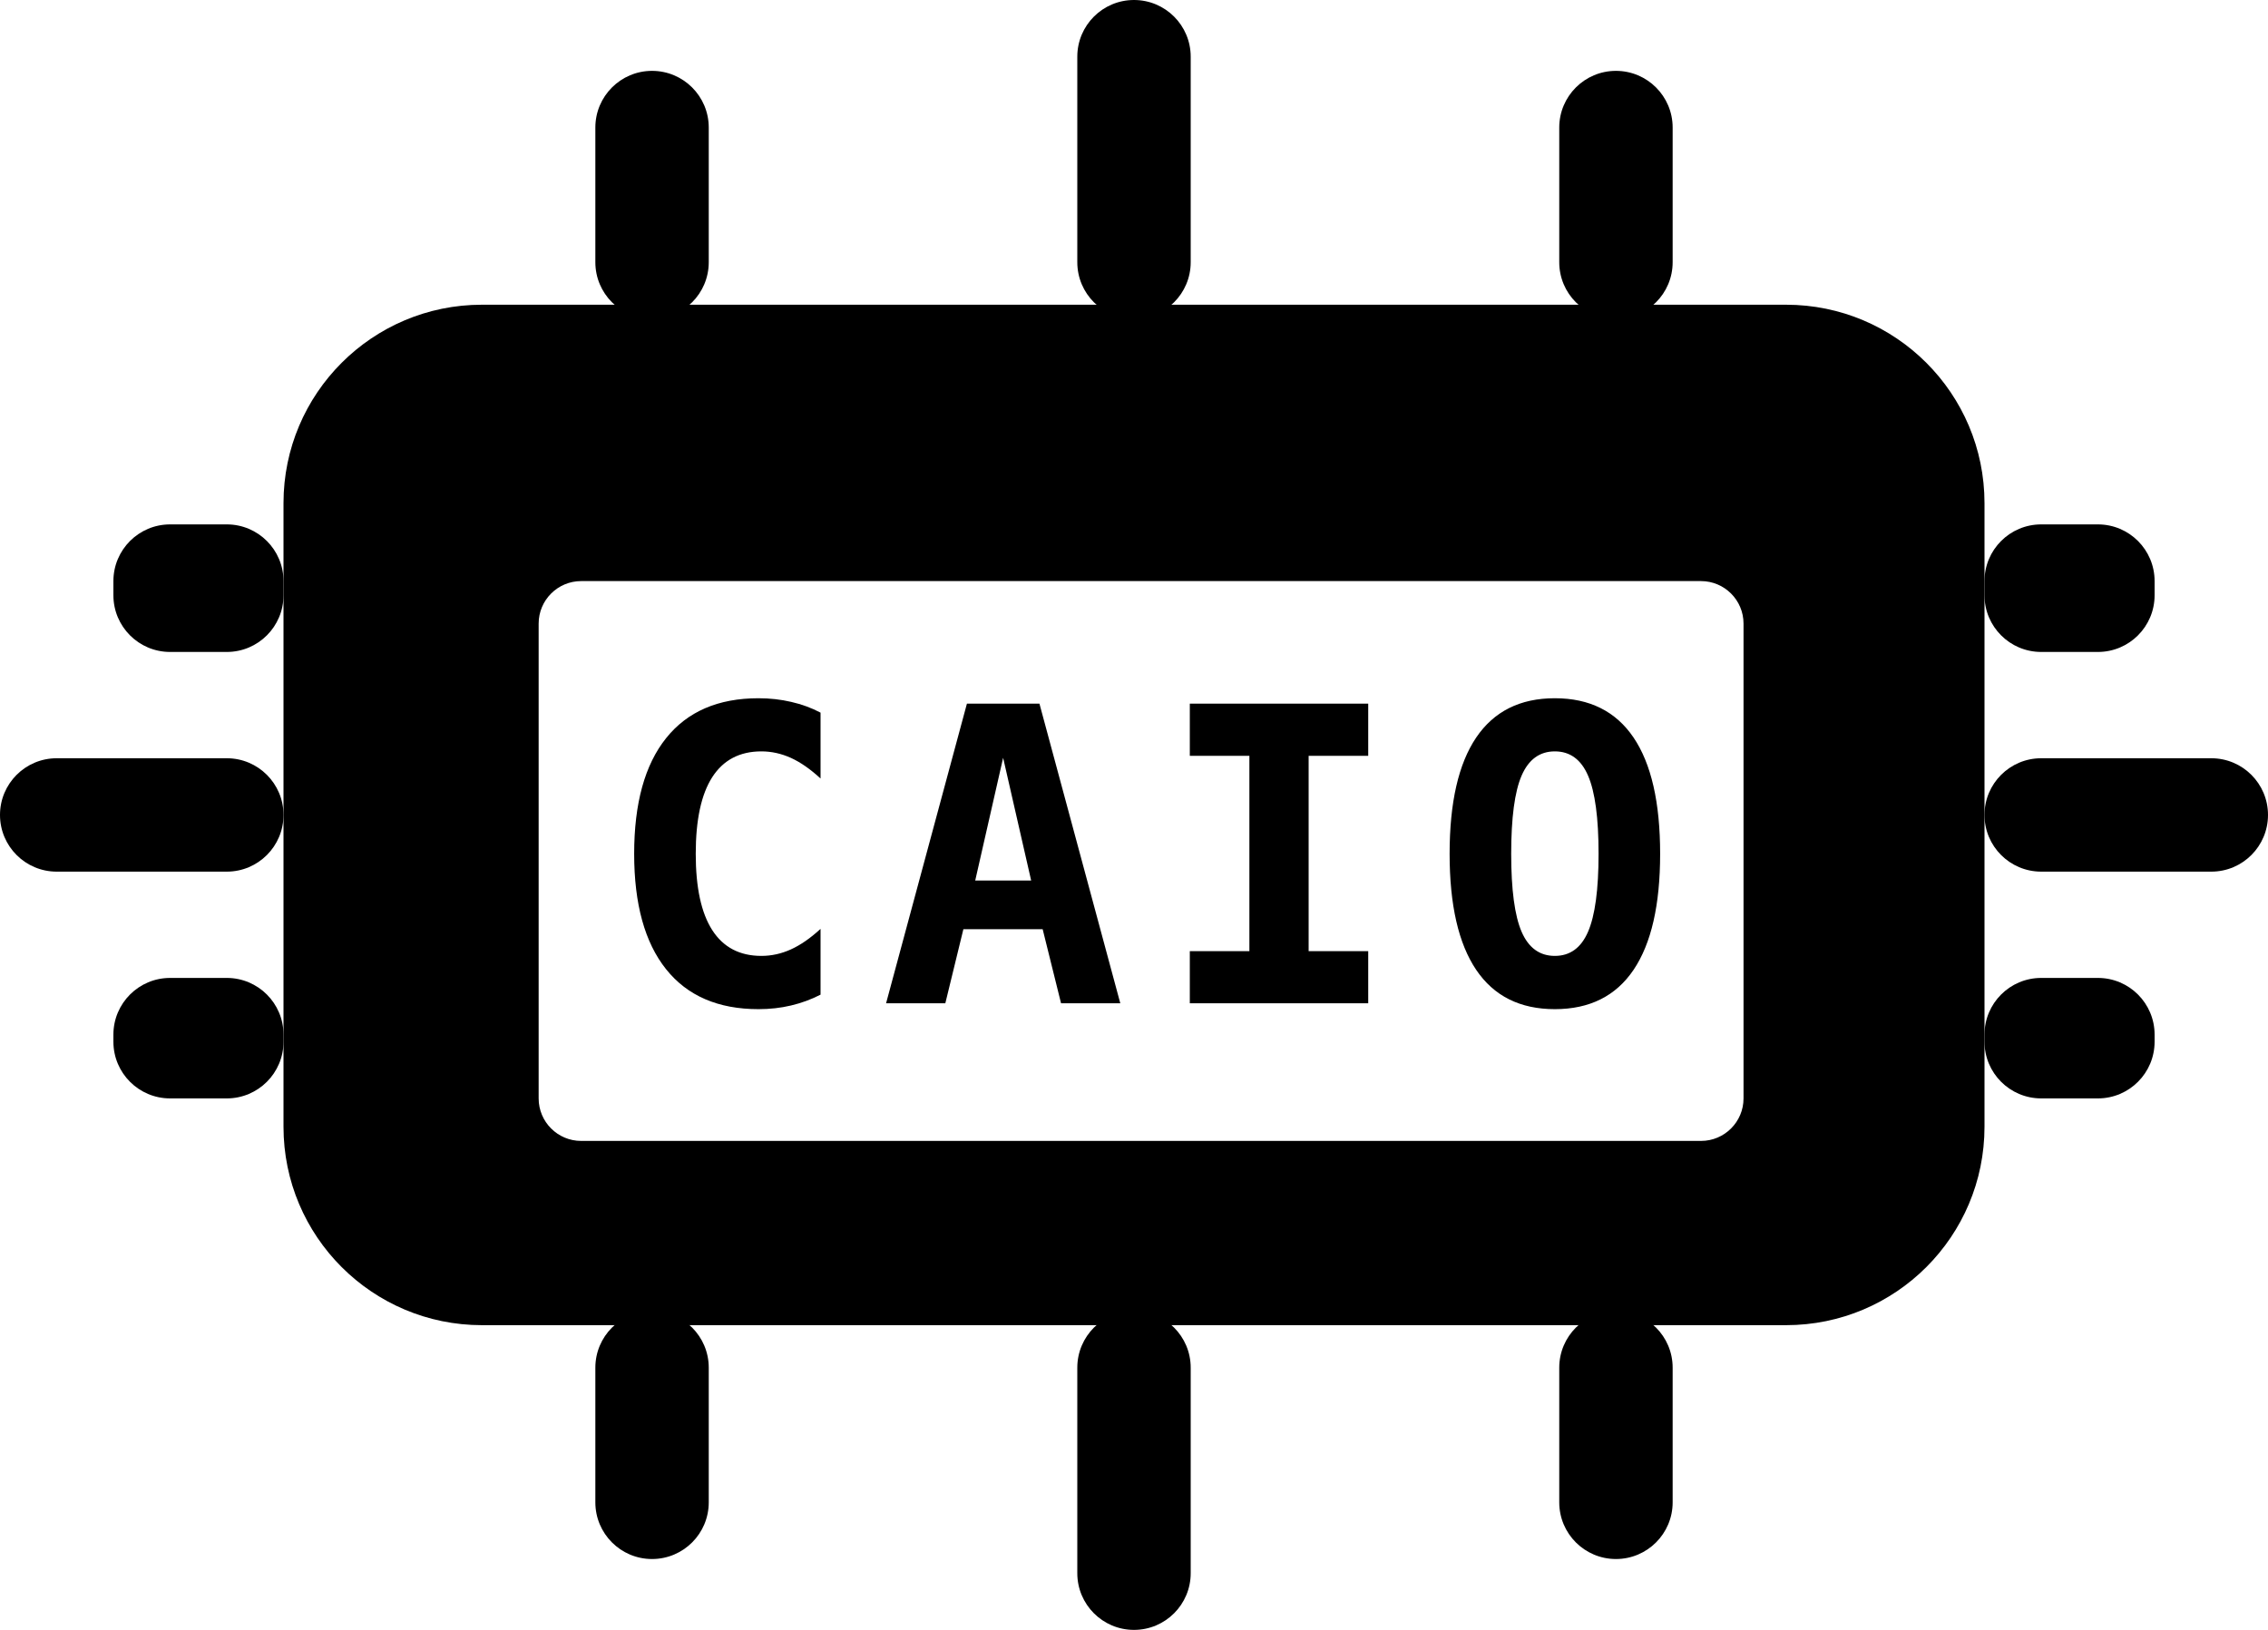
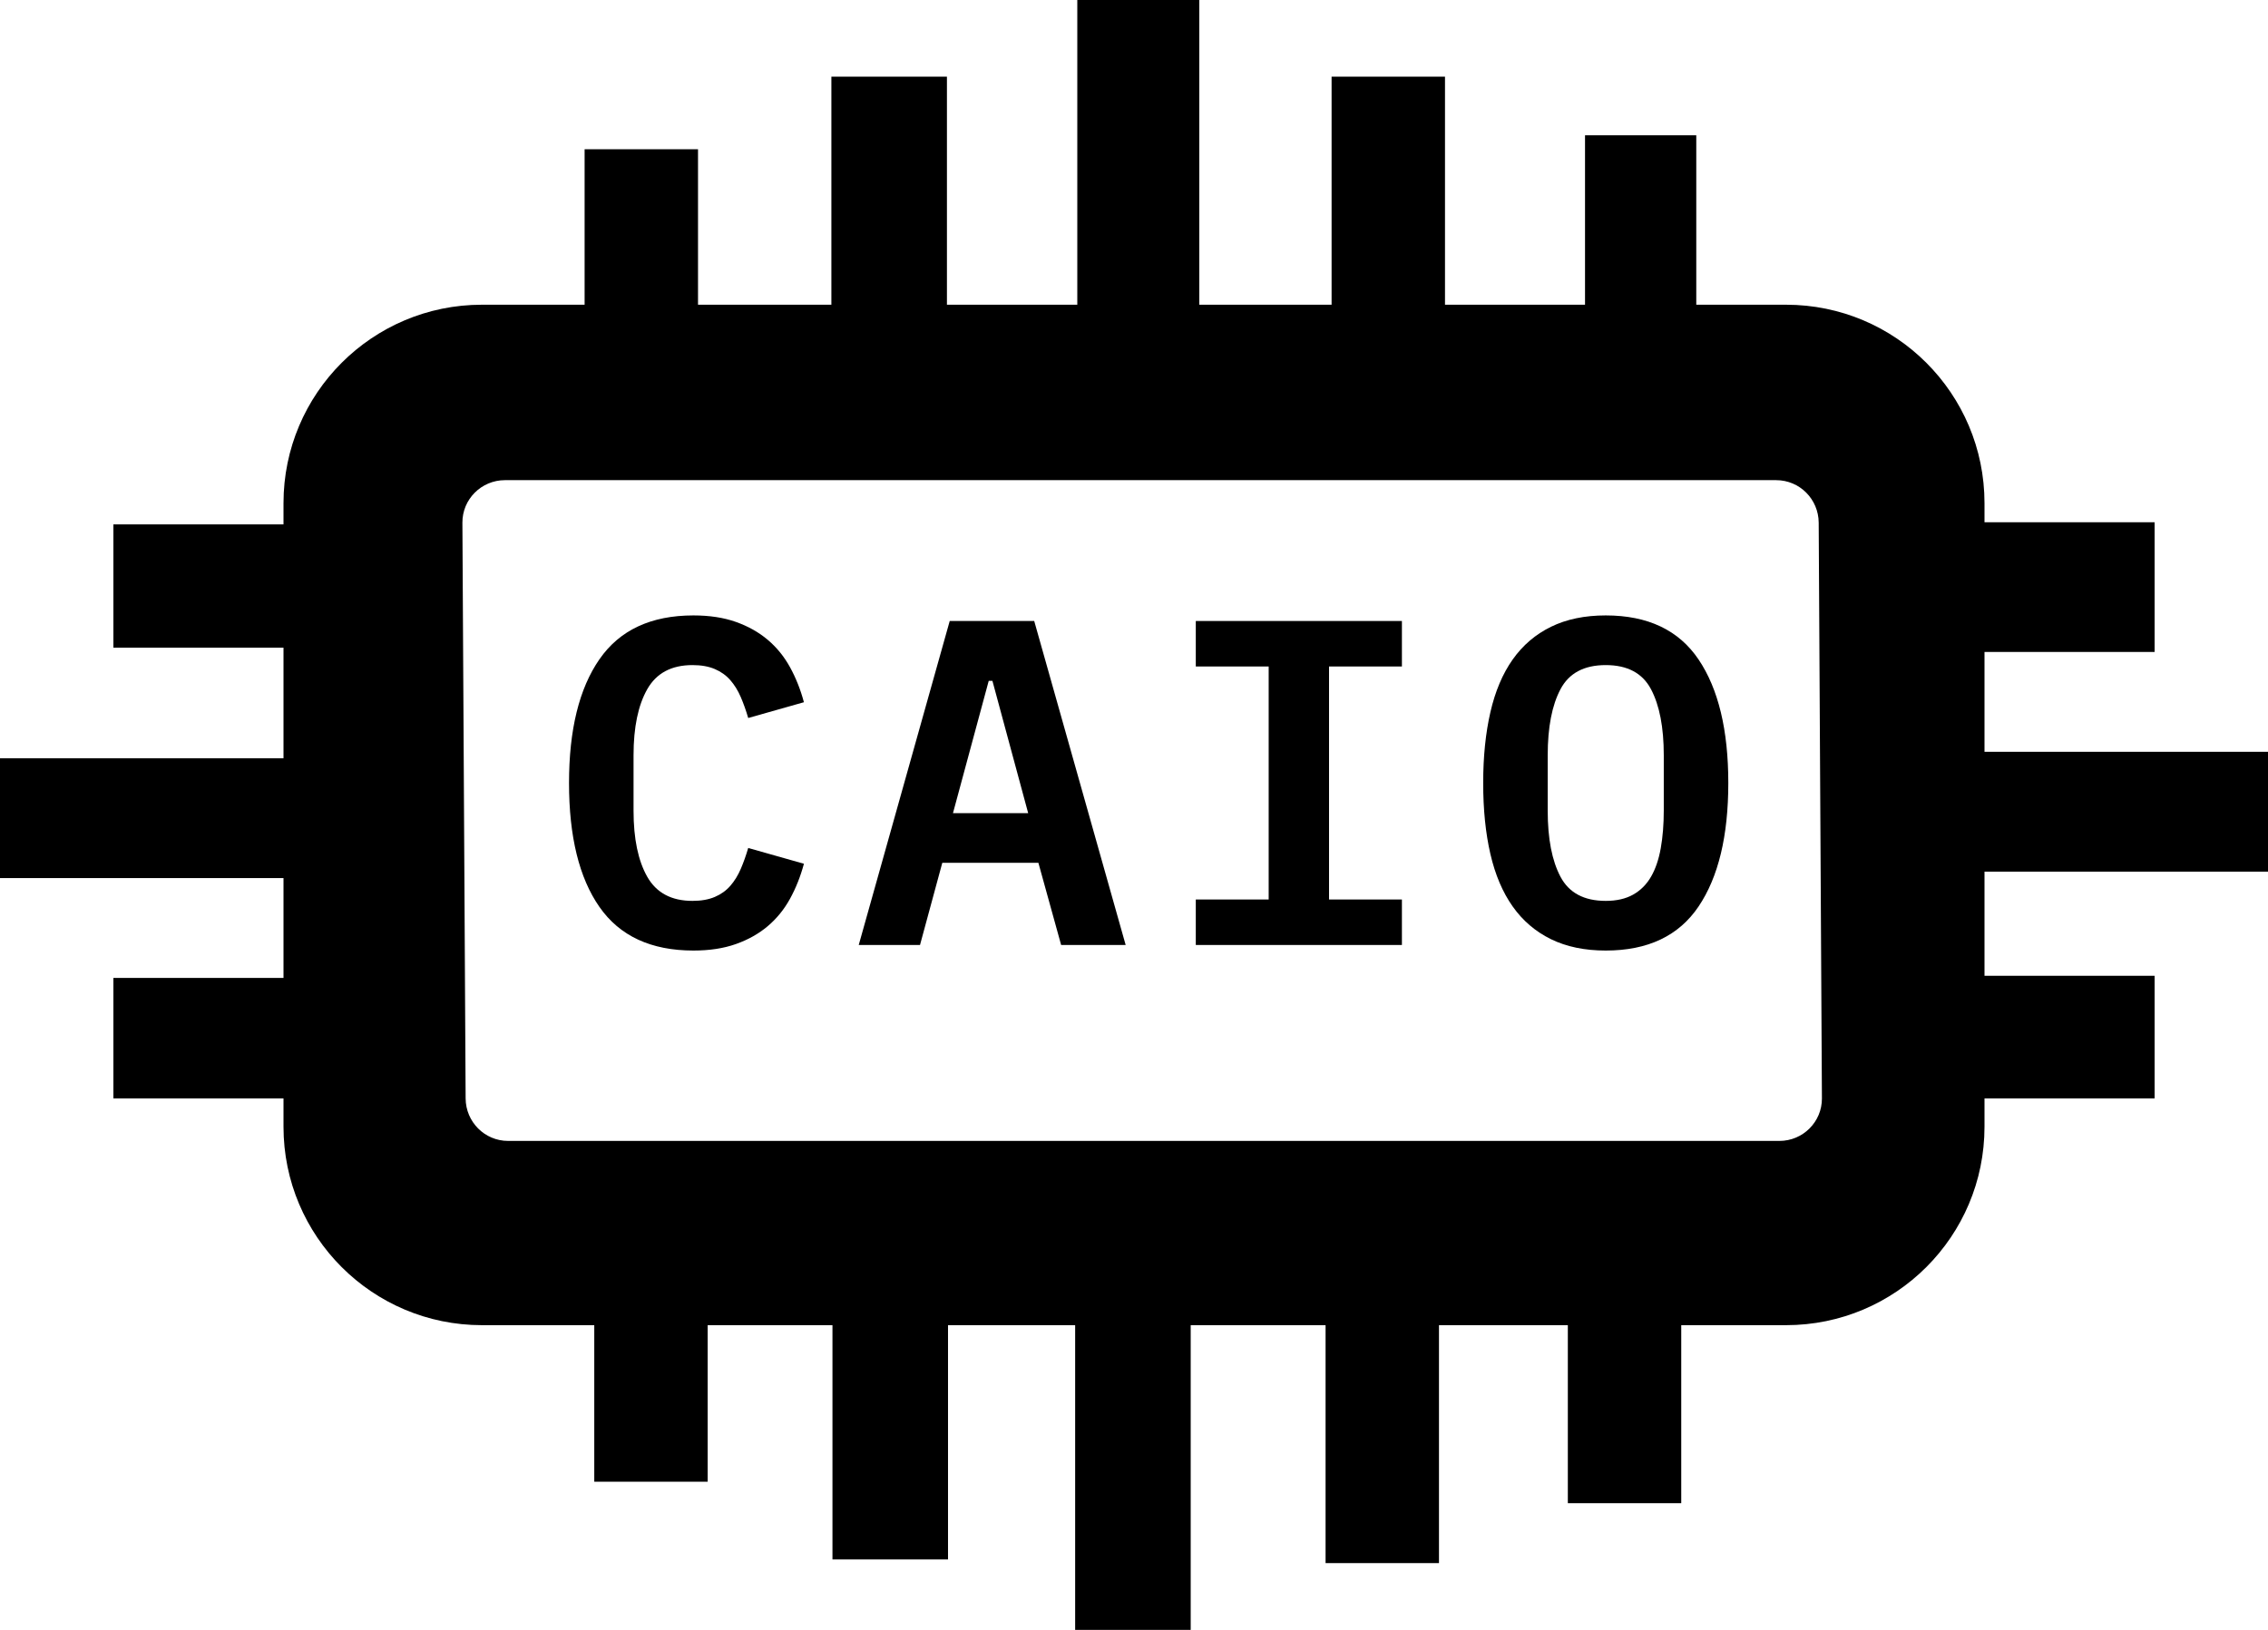
<svg xmlns="http://www.w3.org/2000/svg" viewBox="0 0 320 230" fill="none" role="img" aria-label="CAIO">
  <g fill="#000">
-     <rect x="152" y="0" width="16" height="45" rx="8" />
-     <rect x="84" y="10" width="16" height="35" rx="8" />
-     <rect x="220" y="10" width="16" height="35" rx="8" />
-     <rect x="152" y="185" width="16" height="45" rx="8" />
-     <rect x="84" y="185" width="16" height="35" rx="8" />
-     <rect x="220" y="185" width="16" height="35" rx="8" />
-     <rect x="0" y="107" width="40" height="16" rx="8" />
-     <rect x="16" y="74" width="24" height="18" rx="8" />
-     <rect x="16" y="138" width="24" height="17" rx="8" />
-     <rect x="280" y="107" width="40" height="16" rx="8" />
-     <rect x="280" y="74" width="24" height="18" rx="8" />
-     <rect x="280" y="138" width="24" height="17" rx="8" />
-     <path fill-rule="evenodd" d="M68,43 h184 a28,28 0 0 1 28,28 v88 a28,28 0 0 1 -28,28 h-184 a28,28 0 0 1 -28,-28 v-88 a28,28 0 0 1 28,-28 z M82,82 h158 a6,6 0 0 1 6,6 v67 a6,6 0 0 1 -6,6 h-158 a6,6 0 0 1 -6,-6 v-67 a6,6 0 0 1 6,-6 z" />
+     <rect x="152" y="0" width="17.212" height="53.182" />
+     <rect x="82.485" y="21.061" width="16" height="35" />
+     <rect x="223.636" y="19.091" width="15.697" height="38.03" />
+     <rect x="117.303" y="10.818" width="16.303" height="39.848" />
+     <rect x="187.879" y="10.818" width="16" height="39.545" />
+     <rect x="151.697" y="181.061" width="16.303" height="48.939" />
+     <rect x="83.848" y="174.091" width="16" height="35" />
+     <rect x="221.212" y="177.121" width="16" height="35" />
+     <rect x="117.455" y="181.424" width="16.303" height="38.636" />
+     <rect x="0" y="107" width="47.576" height="16.909" />
+     <rect x="16" y="74" width="30.061" height="17.394" />
+     <rect x="16" y="138" width="30.061" height="17" />
+     <rect x="272.424" y="106.091" width="47.576" height="16.909" />
+     <rect x="272.727" y="73.697" width="31.273" height="18.303" />
+     <rect x="272.121" y="137.697" width="31.879" height="17.303" />
+     <rect x="187.03" y="179.818" width="16" height="40.758" />
+     <path fill-rule="evenodd" d="m 68,43 h 184 c 15.464,0 28,12.536 28,28 v 88 c 0,15.464 -12.536,28 -28,28 H 68 C 52.536,187 40,174.464 40,159 V 71 C 40,55.536 52.536,43 68,43 Z m 3.242,24.758 H 250.606 c 3.314,0 5.981,2.686 6,6 L 257.061,155 c 0.018,3.314 -2.686,6 -6,6 H 71.697 c -3.314,0 -5.981,-2.686 -6,-6 L 65.242,73.758 c -0.019,-3.314 2.686,-6 6,-6 z" />
  </g>
-   <text x="161" y="121.5" text-anchor="middle" dominant-baseline="central" fill="#000" font-family="'IBM Plex Mono', ui-monospace, 'SF Mono', monospace" font-size="58" font-weight="700" letter-spacing="4">CAIO</text>
+   <g fill="#000">
+     <path transform="translate(77.01,133.35) scale(0.0655,-0.0655)" d="M318 -12Q181 -12 115.5 82.0Q50 176 50 349Q50 521 115.5 615.5Q181 710 318 710Q370 710 409.5 696.0Q449 682 478.0 657.5Q507 633 526.0 598.5Q545 564 556 523L436 489Q429 513 420.0 534.0Q411 555 397.5 570.5Q384 586 364.0 594.5Q344 603 316 603Q248 603 218.5 551.0Q189 499 189 409V289Q189 199 218.5 147.0Q248 95 316 95Q344 95 364.0 103.5Q384 112 397.5 127.5Q411 143 420.0 164.0Q429 185 436 209L556 175Q545 134 526.0 99.5Q507 65 478.0 40.5Q449 16 409.5 2.0Q370 -12 318 -12Z" />
+     <path transform="translate(120.31,133.35) scale(0.0655,-0.0655)" d="M449 0 400 177H193L145 0H13L209 698H391L588 0ZM301 569H293L216 284H378Z" />
+     <path transform="translate(163.61,133.35) scale(0.0655,-0.0655)" d="M78 0V98H235V600H78V698H522V600H365V98H522V0Z" />
+     <path transform="translate(206.91,133.35) scale(0.0655,-0.0655)" d="M300 -12Q232 -12 182.0 12.5Q132 37 99.5 83.0Q67 129 51.5 196.0Q36 263 36 349Q36 434 51.5 501.5Q67 569 99.5 615.0Q132 661 182.0 685.5Q232 710 300 710Q436 710 500.0 615.0Q564 520 564 349Q564 178 500.0 83.0Q436 -12 300 -12ZM300 95Q335 95 359.0 108.5Q383 122 397.5 147.0Q412 172 418.5 208.5Q425 245 425 290V409Q425 499 397.5 551.0Q370 603 300 603Q230 603 202.5 551.0Q175 499 175 409V289Q175 199 202.5 147.0Q230 95 300 95Z" />
+   </g>
</svg>
